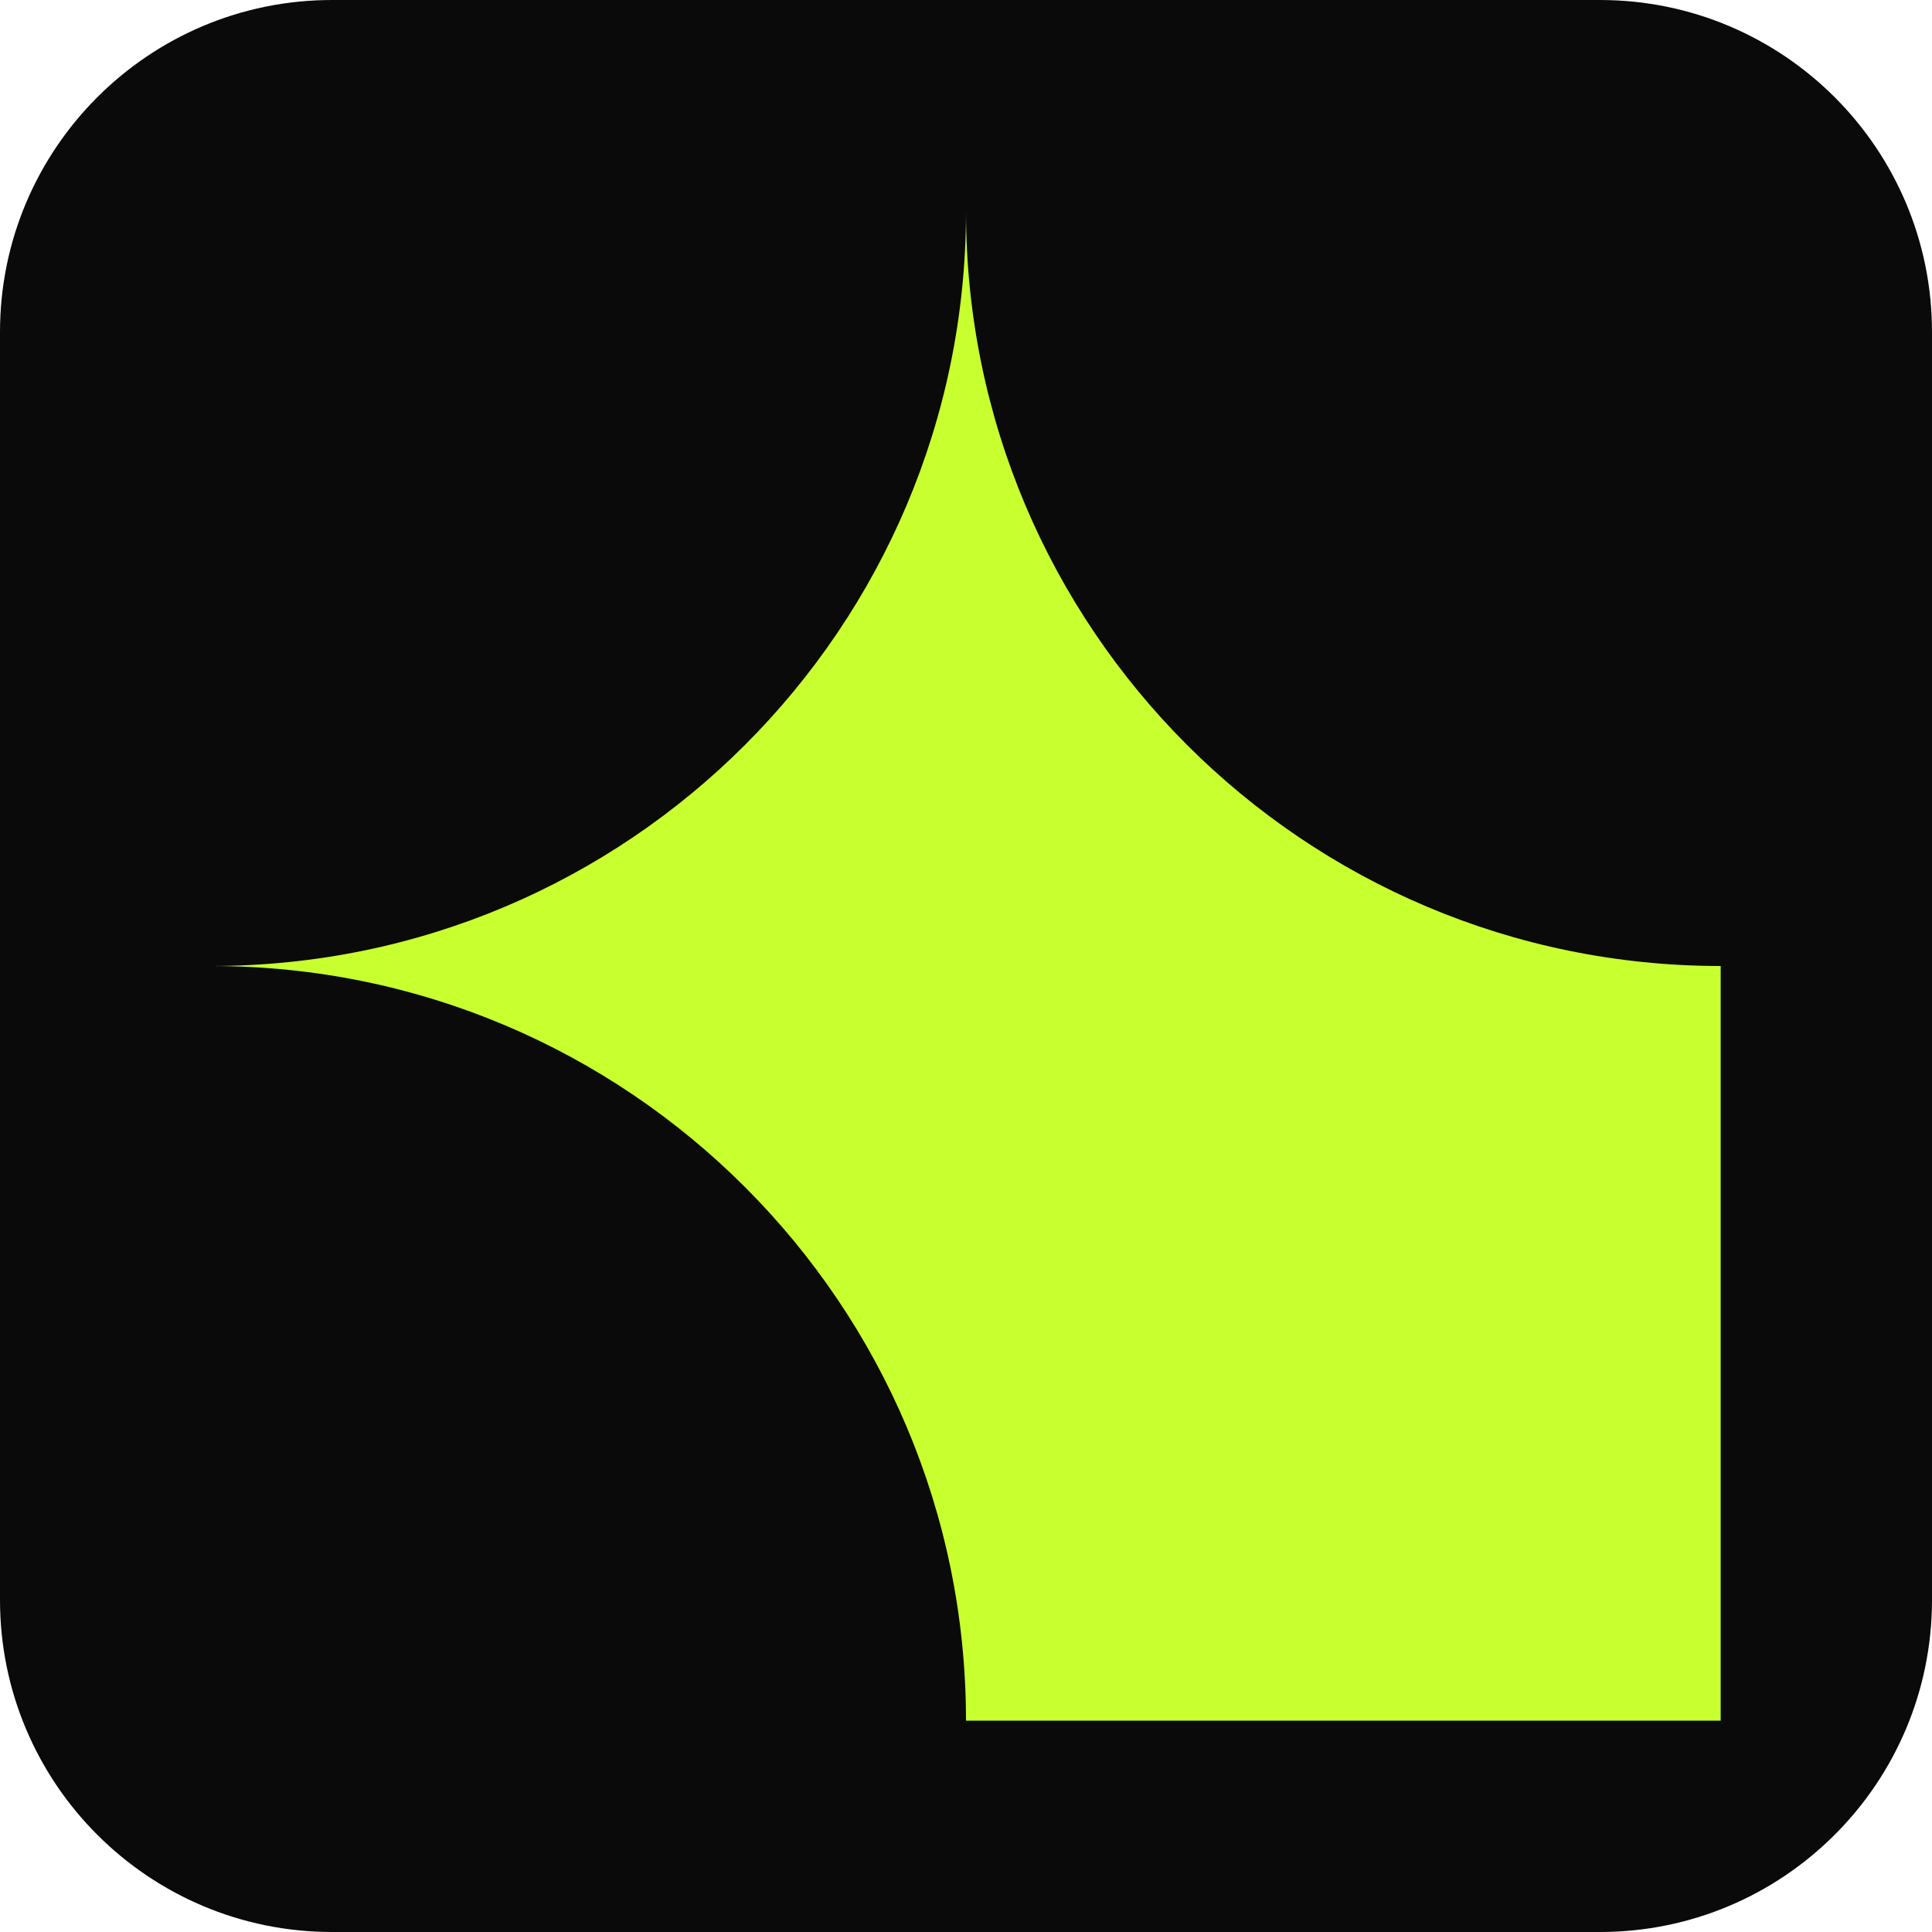
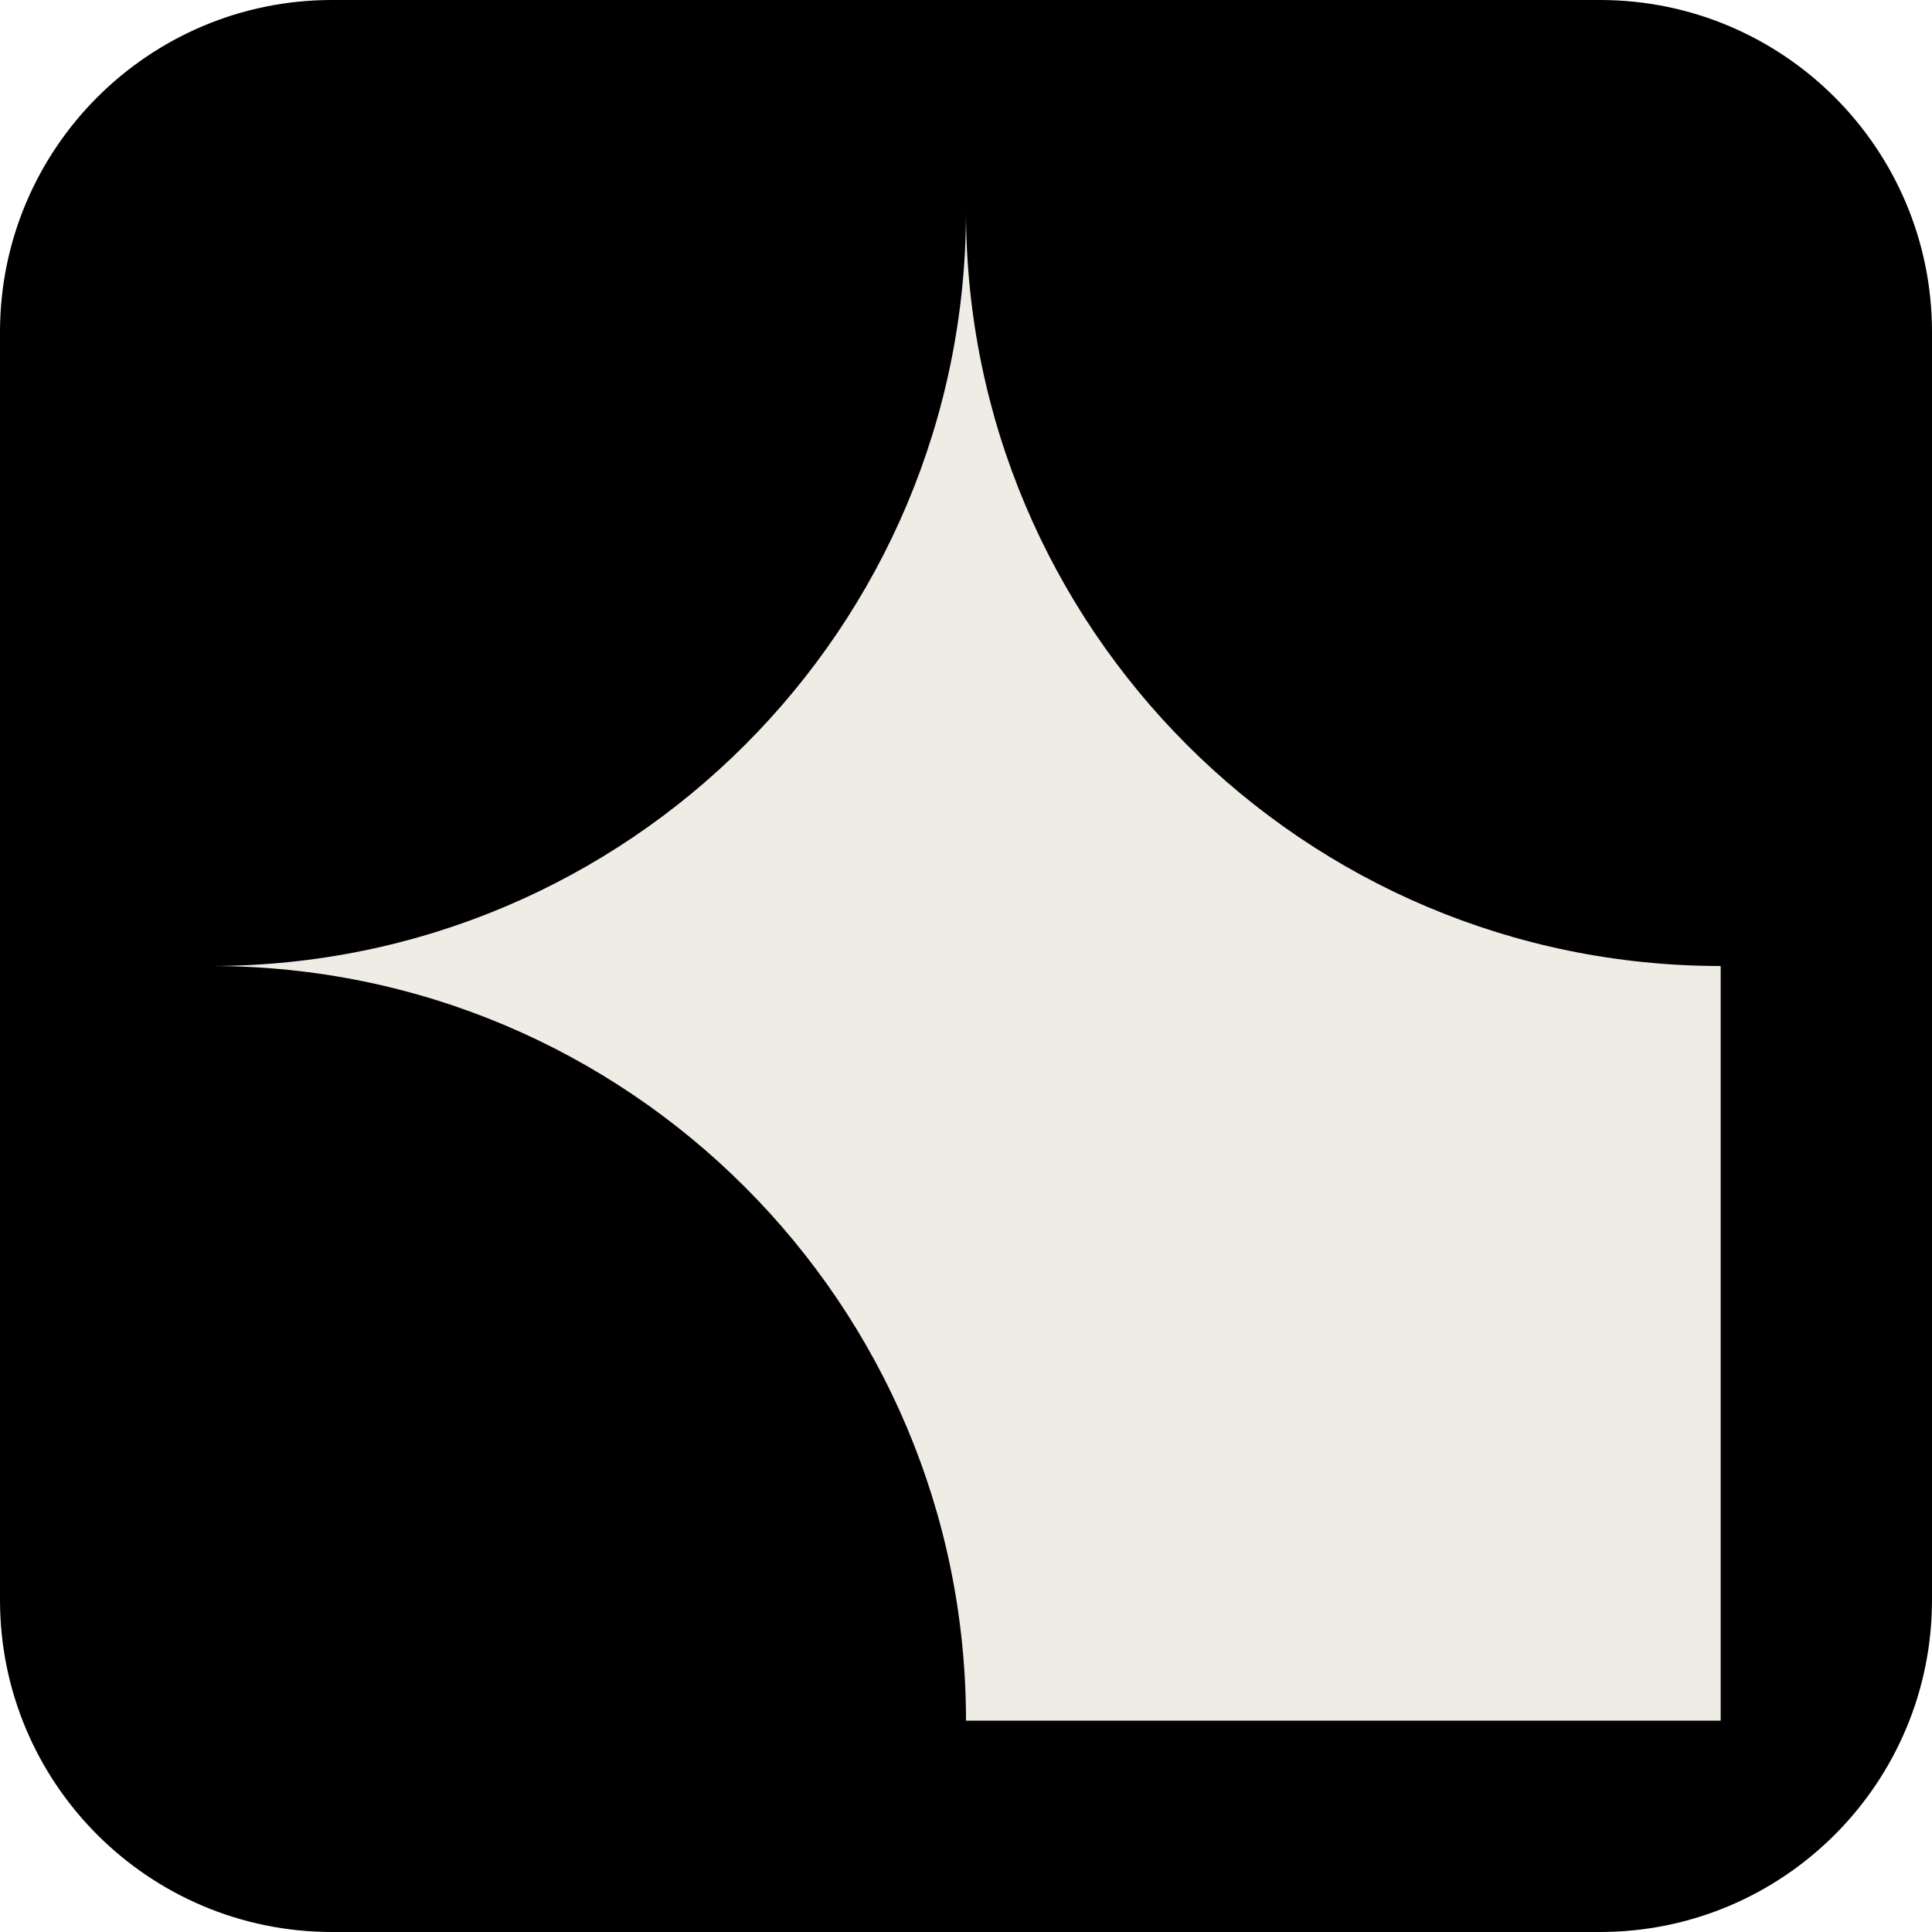
<svg xmlns="http://www.w3.org/2000/svg" viewBox="-14 -14 128 128" width="512" height="512">
-   <rect x="-14" y="-14" width="128" height="128" rx="22" fill="#0A0A0B" />
-   <path fill="#C8FF2E" fill-rule="evenodd" d="M50 0A50 50 0 0 0 100 50L100 100L50 100A50 50 0 0 0 0 50A50 50 0 0 0 50 0Z" />
+   <rect x="-14" y="-14" width="128" height="128" rx="22" fill="#000000" />
+   <path fill="#EFECE6" fill-rule="evenodd" d="M50 0A50 50 0 0 0 100 50L100 100L50 100A50 50 0 0 0 0 50A50 50 0 0 0 50 0Z" />
</svg>
